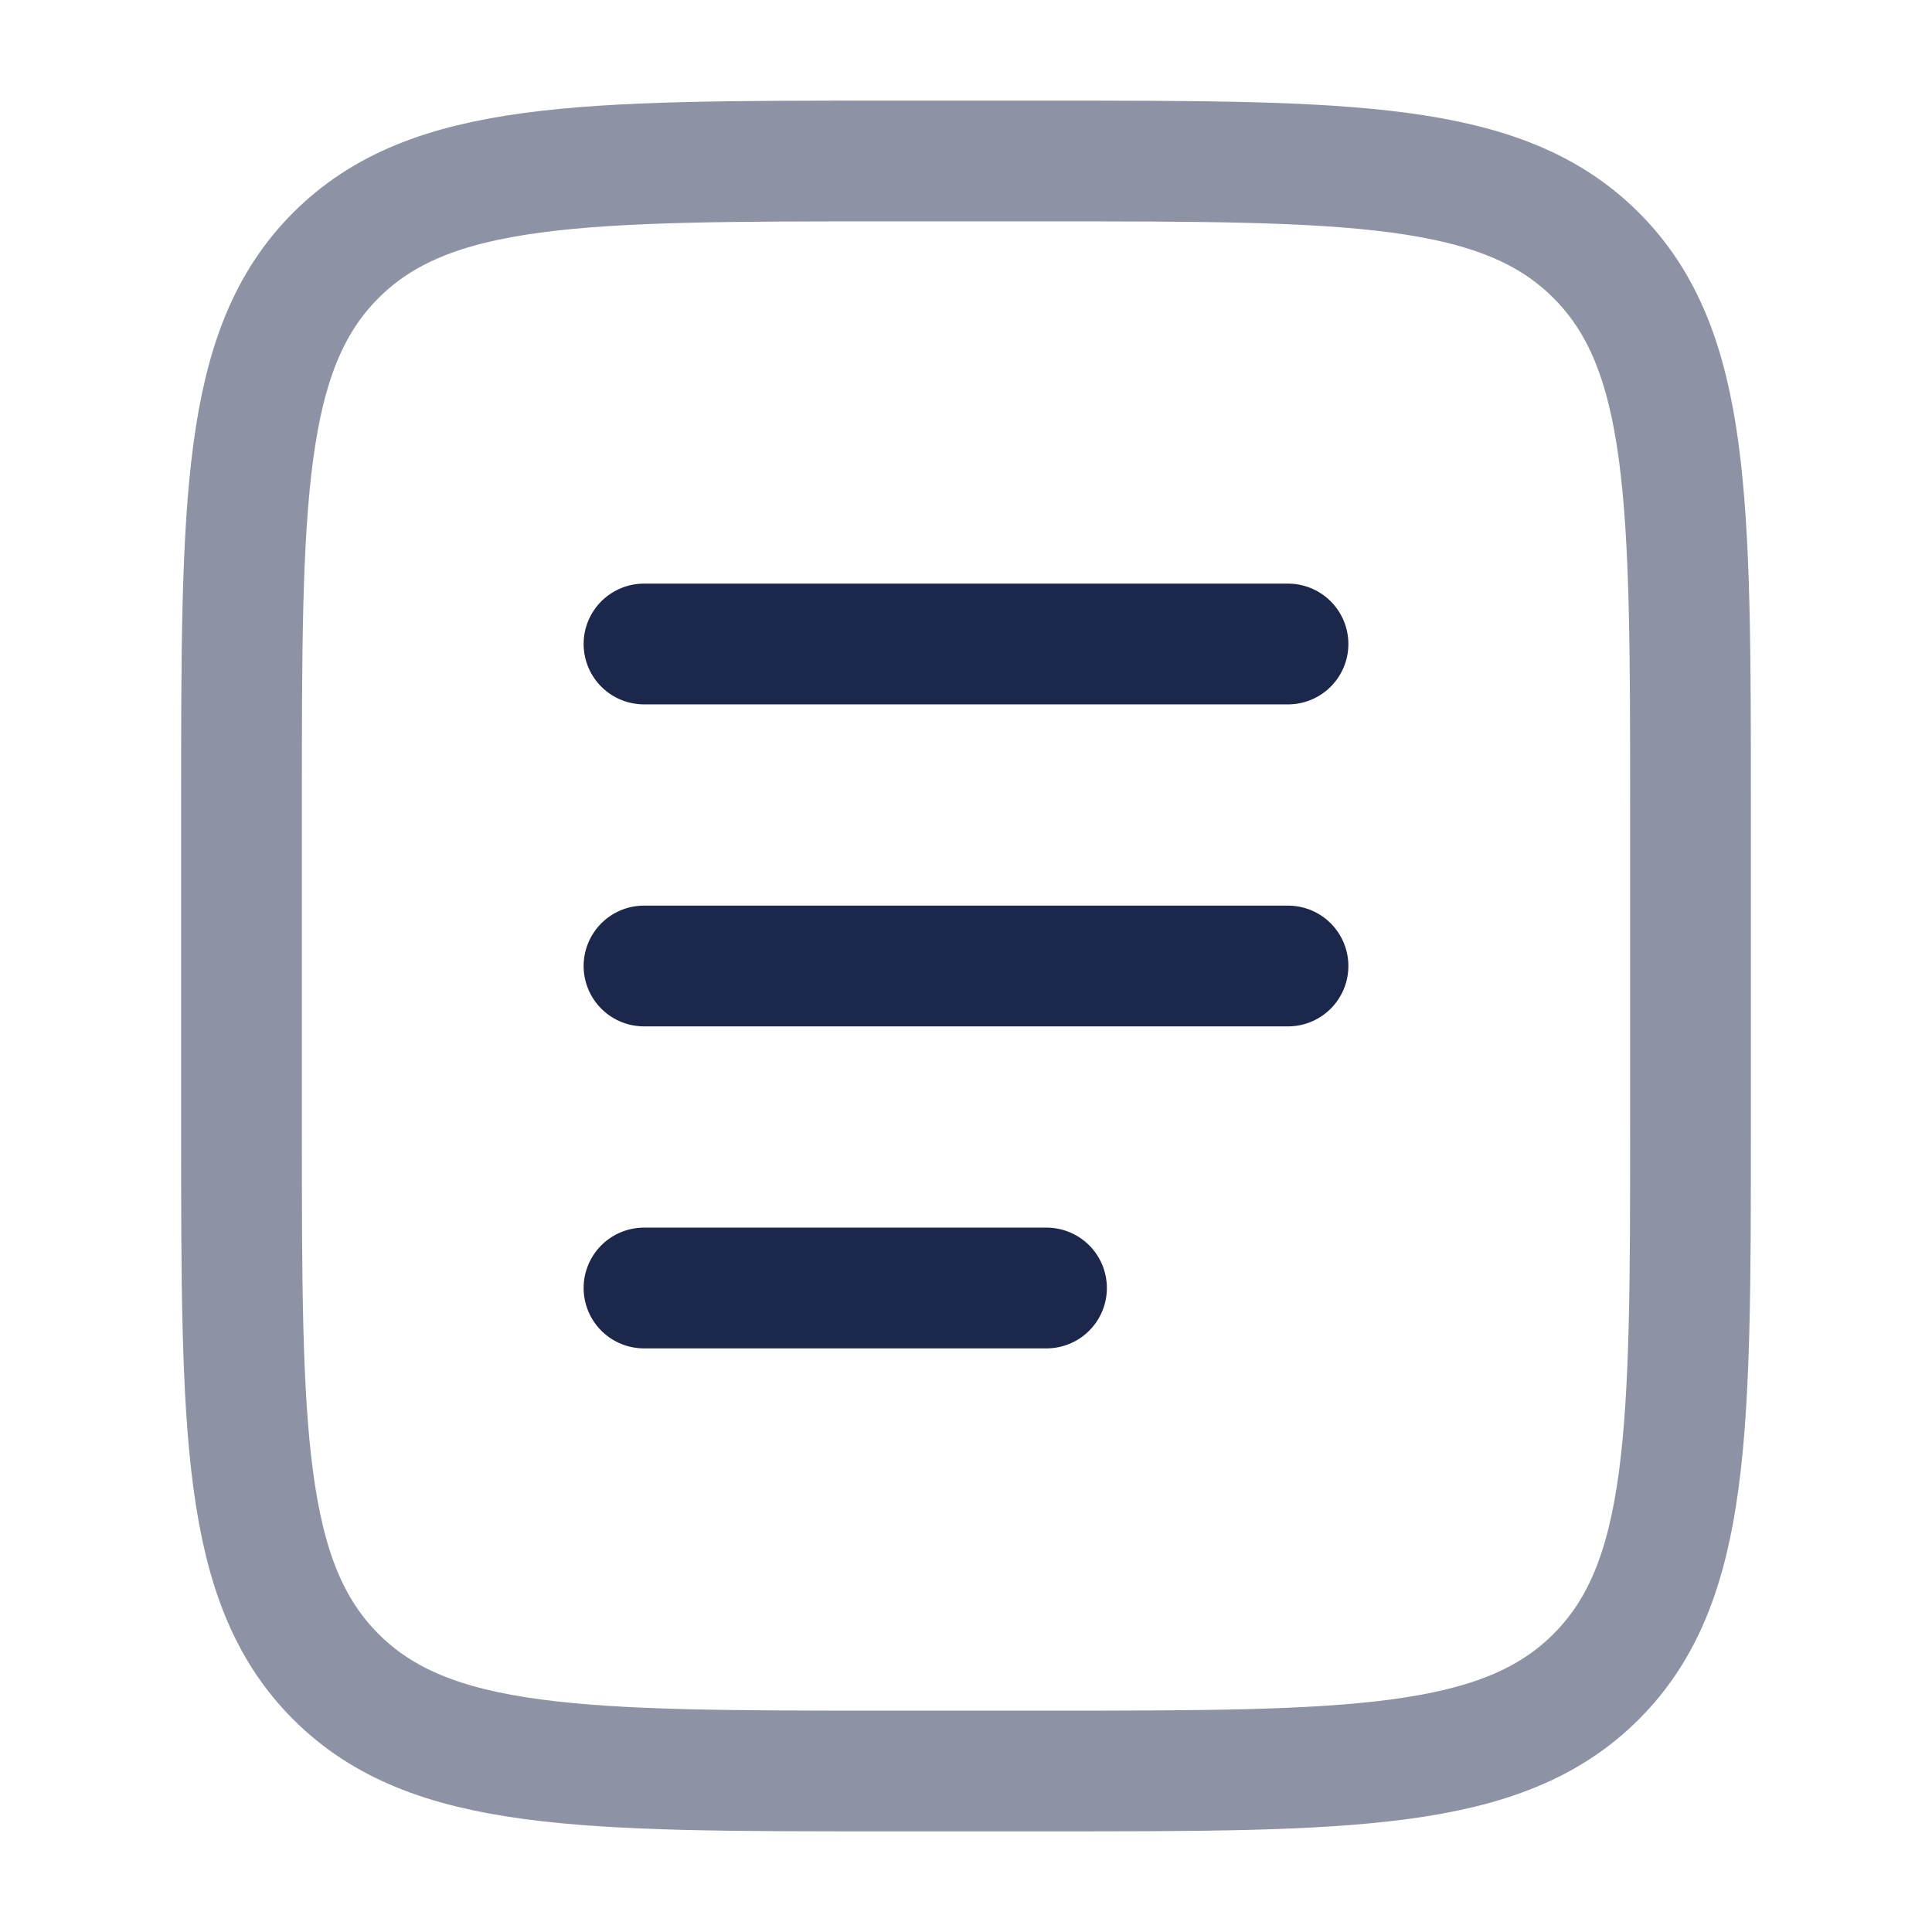
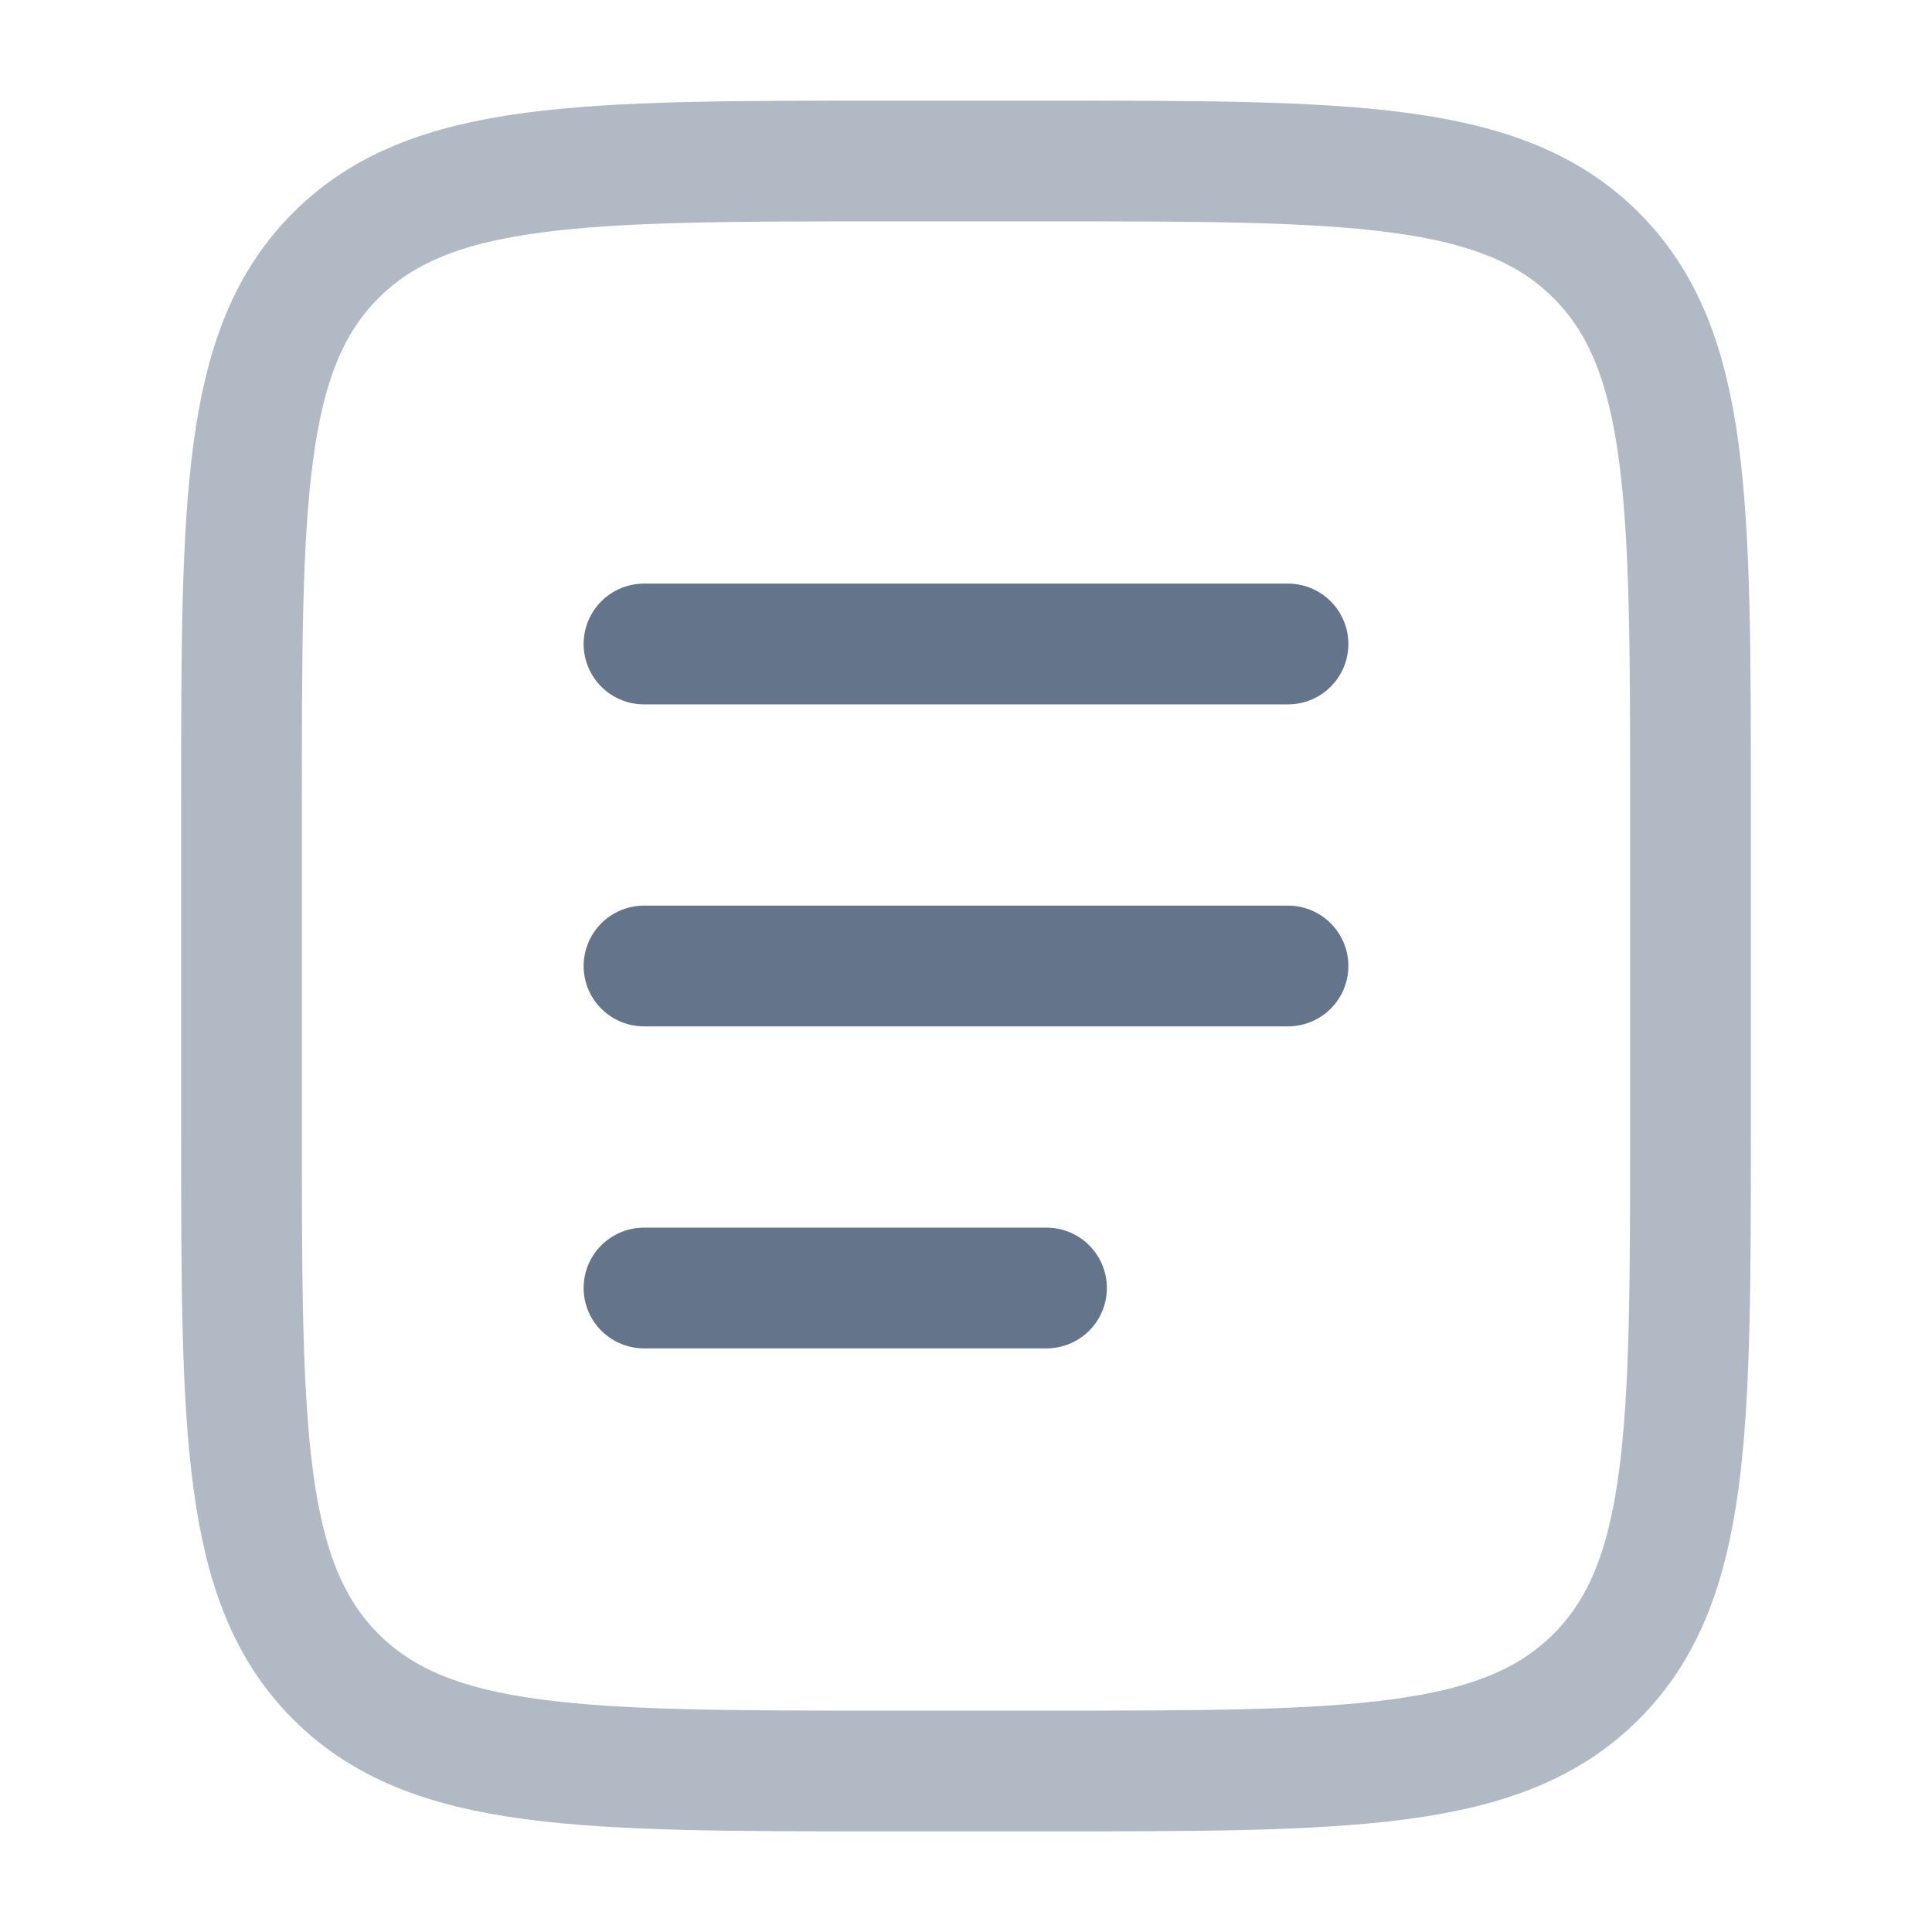
<svg xmlns="http://www.w3.org/2000/svg" width="800px" height="800px" viewBox="0 0 24 24" fill="none">
-   <path opacity="0.5" d="M3 10C3 6.229 3 4.343 4.172 3.172C5.343 2 7.229 2 11 2H13C16.771 2 18.657 2 19.828 3.172C21 4.343 21 6.229 21 10V14C21 17.771 21 19.657 19.828 20.828C18.657 22 16.771 22 13 22H11C7.229 22 5.343 22 4.172 20.828C3 19.657 3 17.771 3 14V10Z" stroke="#1C274C" stroke-width="1.5" />
-   <path d="M8 12H16" stroke="#1C274C" stroke-width="1.5" stroke-linecap="round" />
-   <path d="M8 8H16" stroke="#1C274C" stroke-width="1.5" stroke-linecap="round" />
-   <path d="M8 16H13" stroke="#1C274C" stroke-width="1.5" stroke-linecap="round" />
+   <path opacity="0.5" d="M3 10C3 6.229 3 4.343 4.172 3.172C5.343 2 7.229 2 11 2H13C16.771 2 18.657 2 19.828 3.172C21 4.343 21 6.229 21 10V14C21 17.771 21 19.657 19.828 20.828C18.657 22 16.771 22 13 22H11C7.229 22 5.343 22 4.172 20.828C3 19.657 3 17.771 3 14V10Z" stroke="#64748b" stroke-width="1.5" />
+   <path d="M8 12H16" stroke="#64748b" stroke-width="1.5" stroke-linecap="round" />
+   <path d="M8 8H16" stroke="#64748b" stroke-width="1.5" stroke-linecap="round" />
+   <path d="M8 16H13" stroke="#64748b" stroke-width="1.5" stroke-linecap="round" />
</svg>
